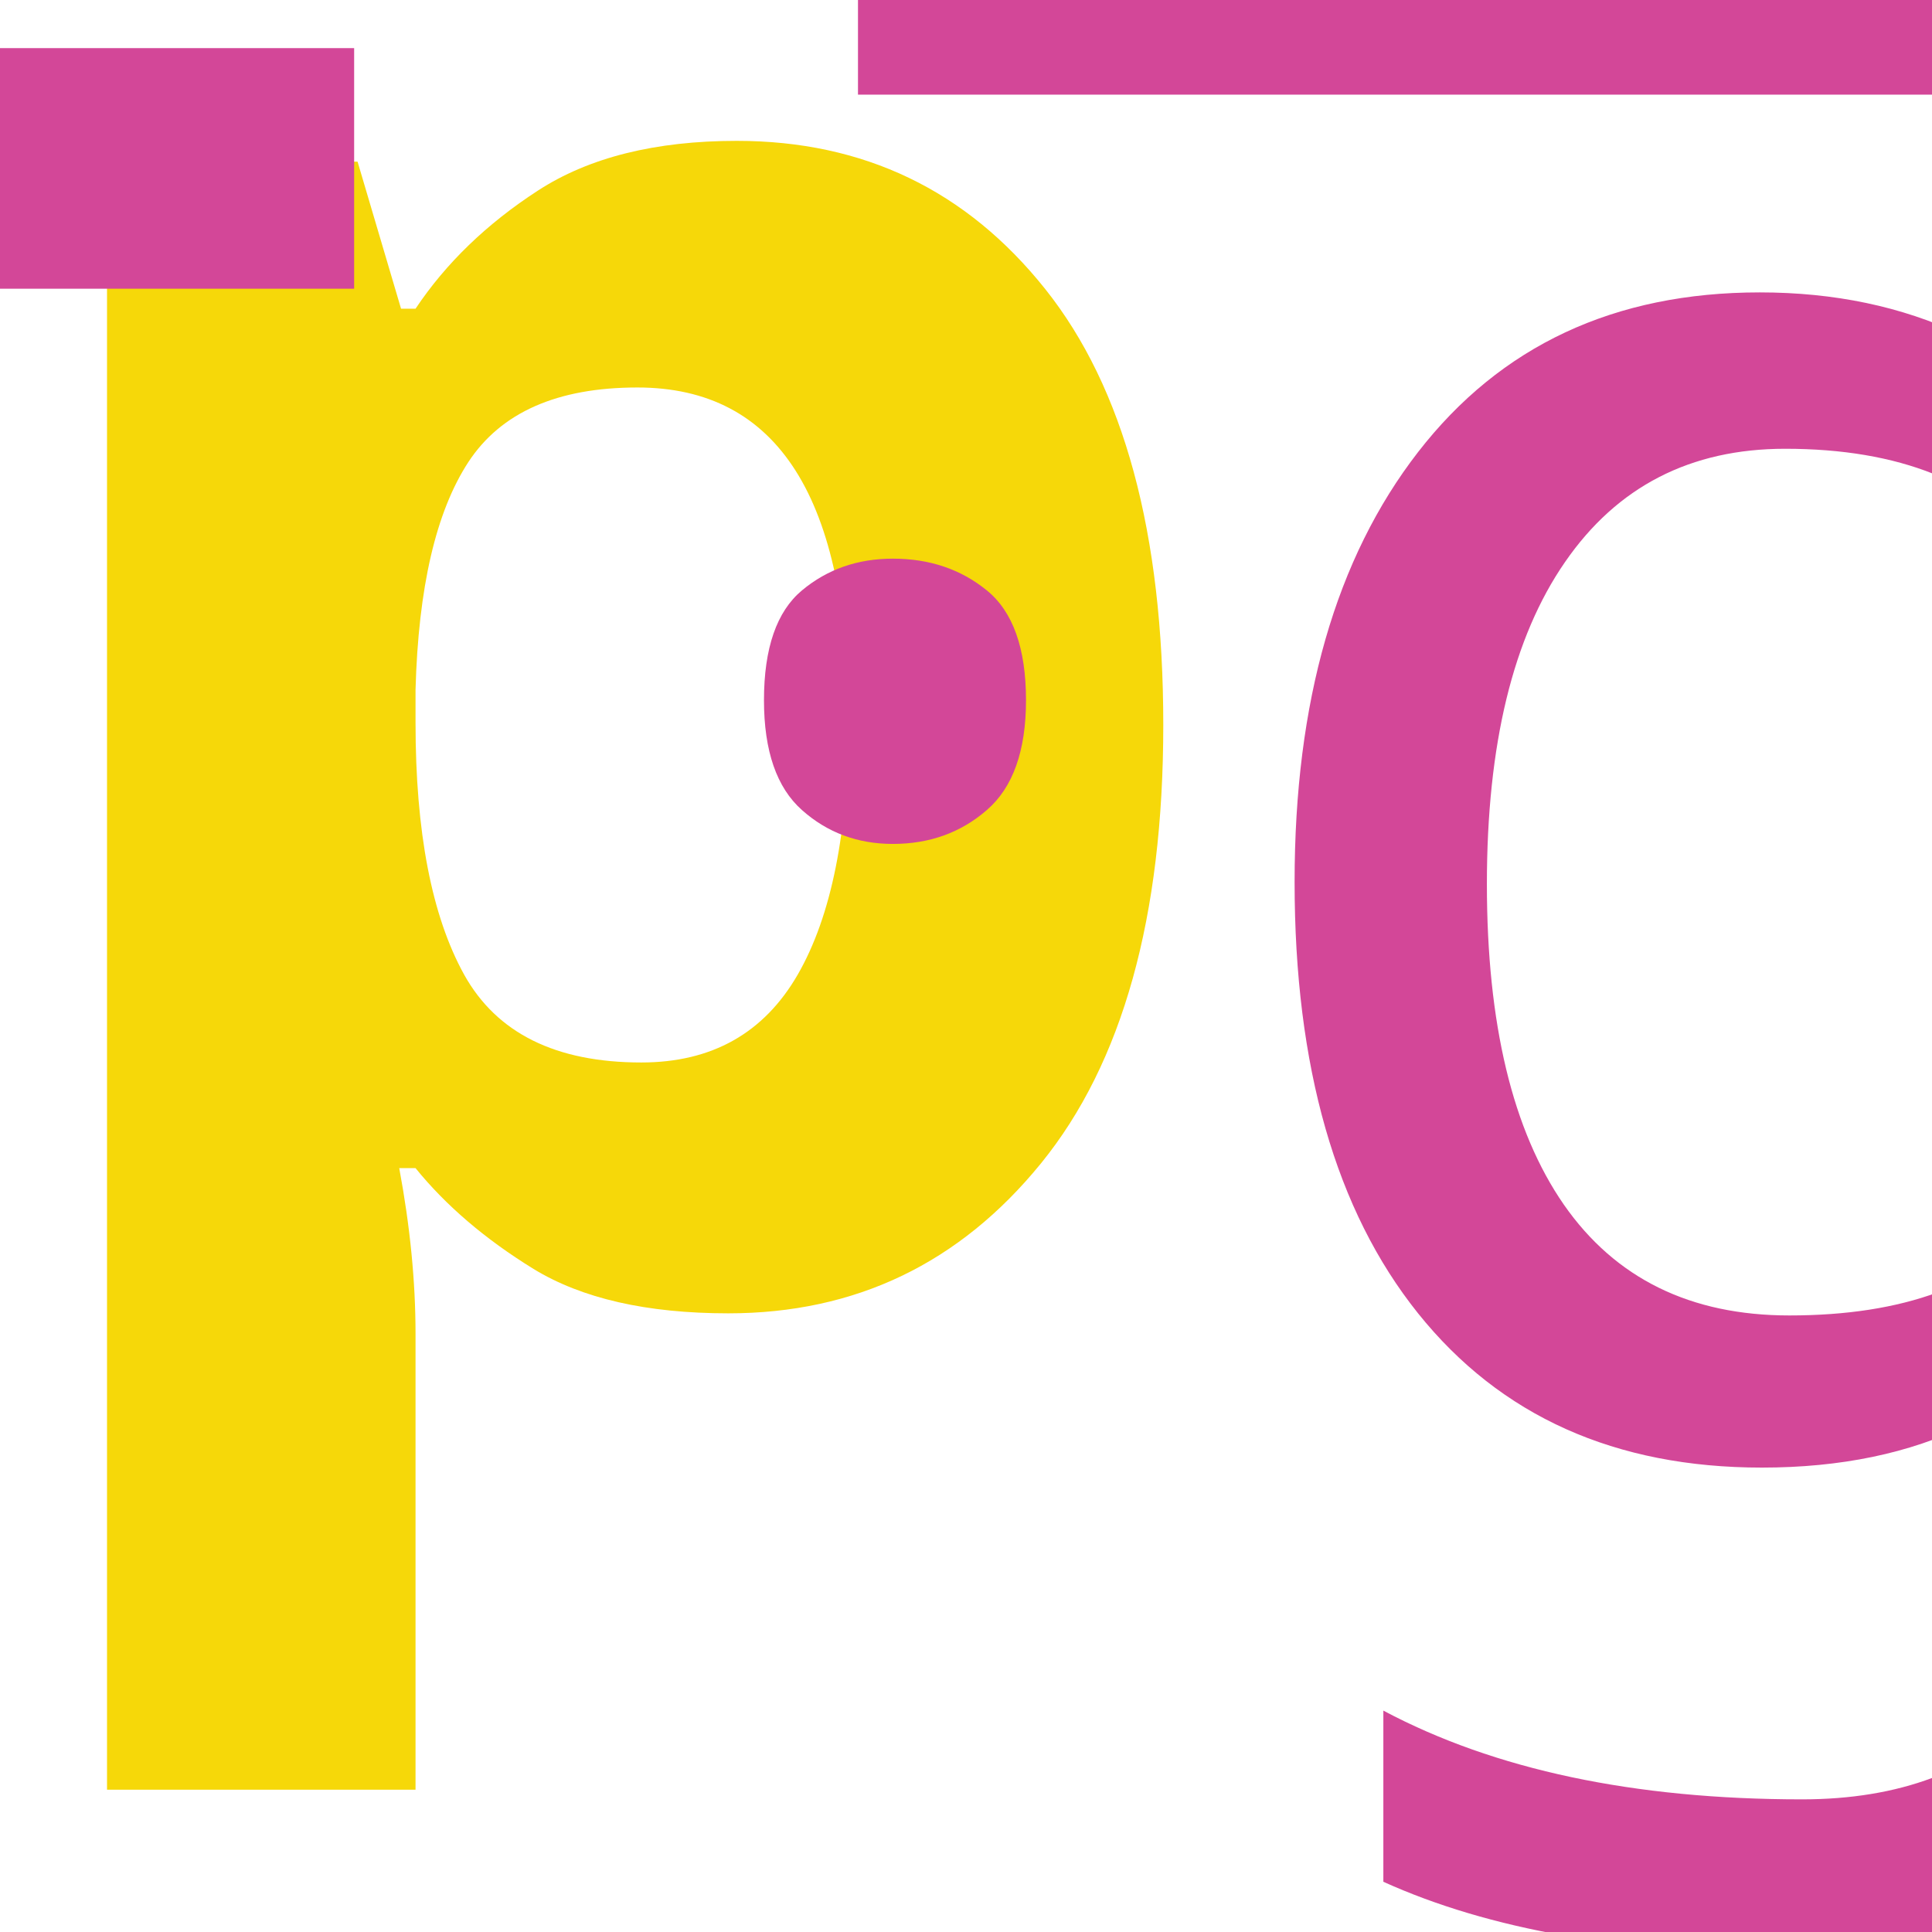
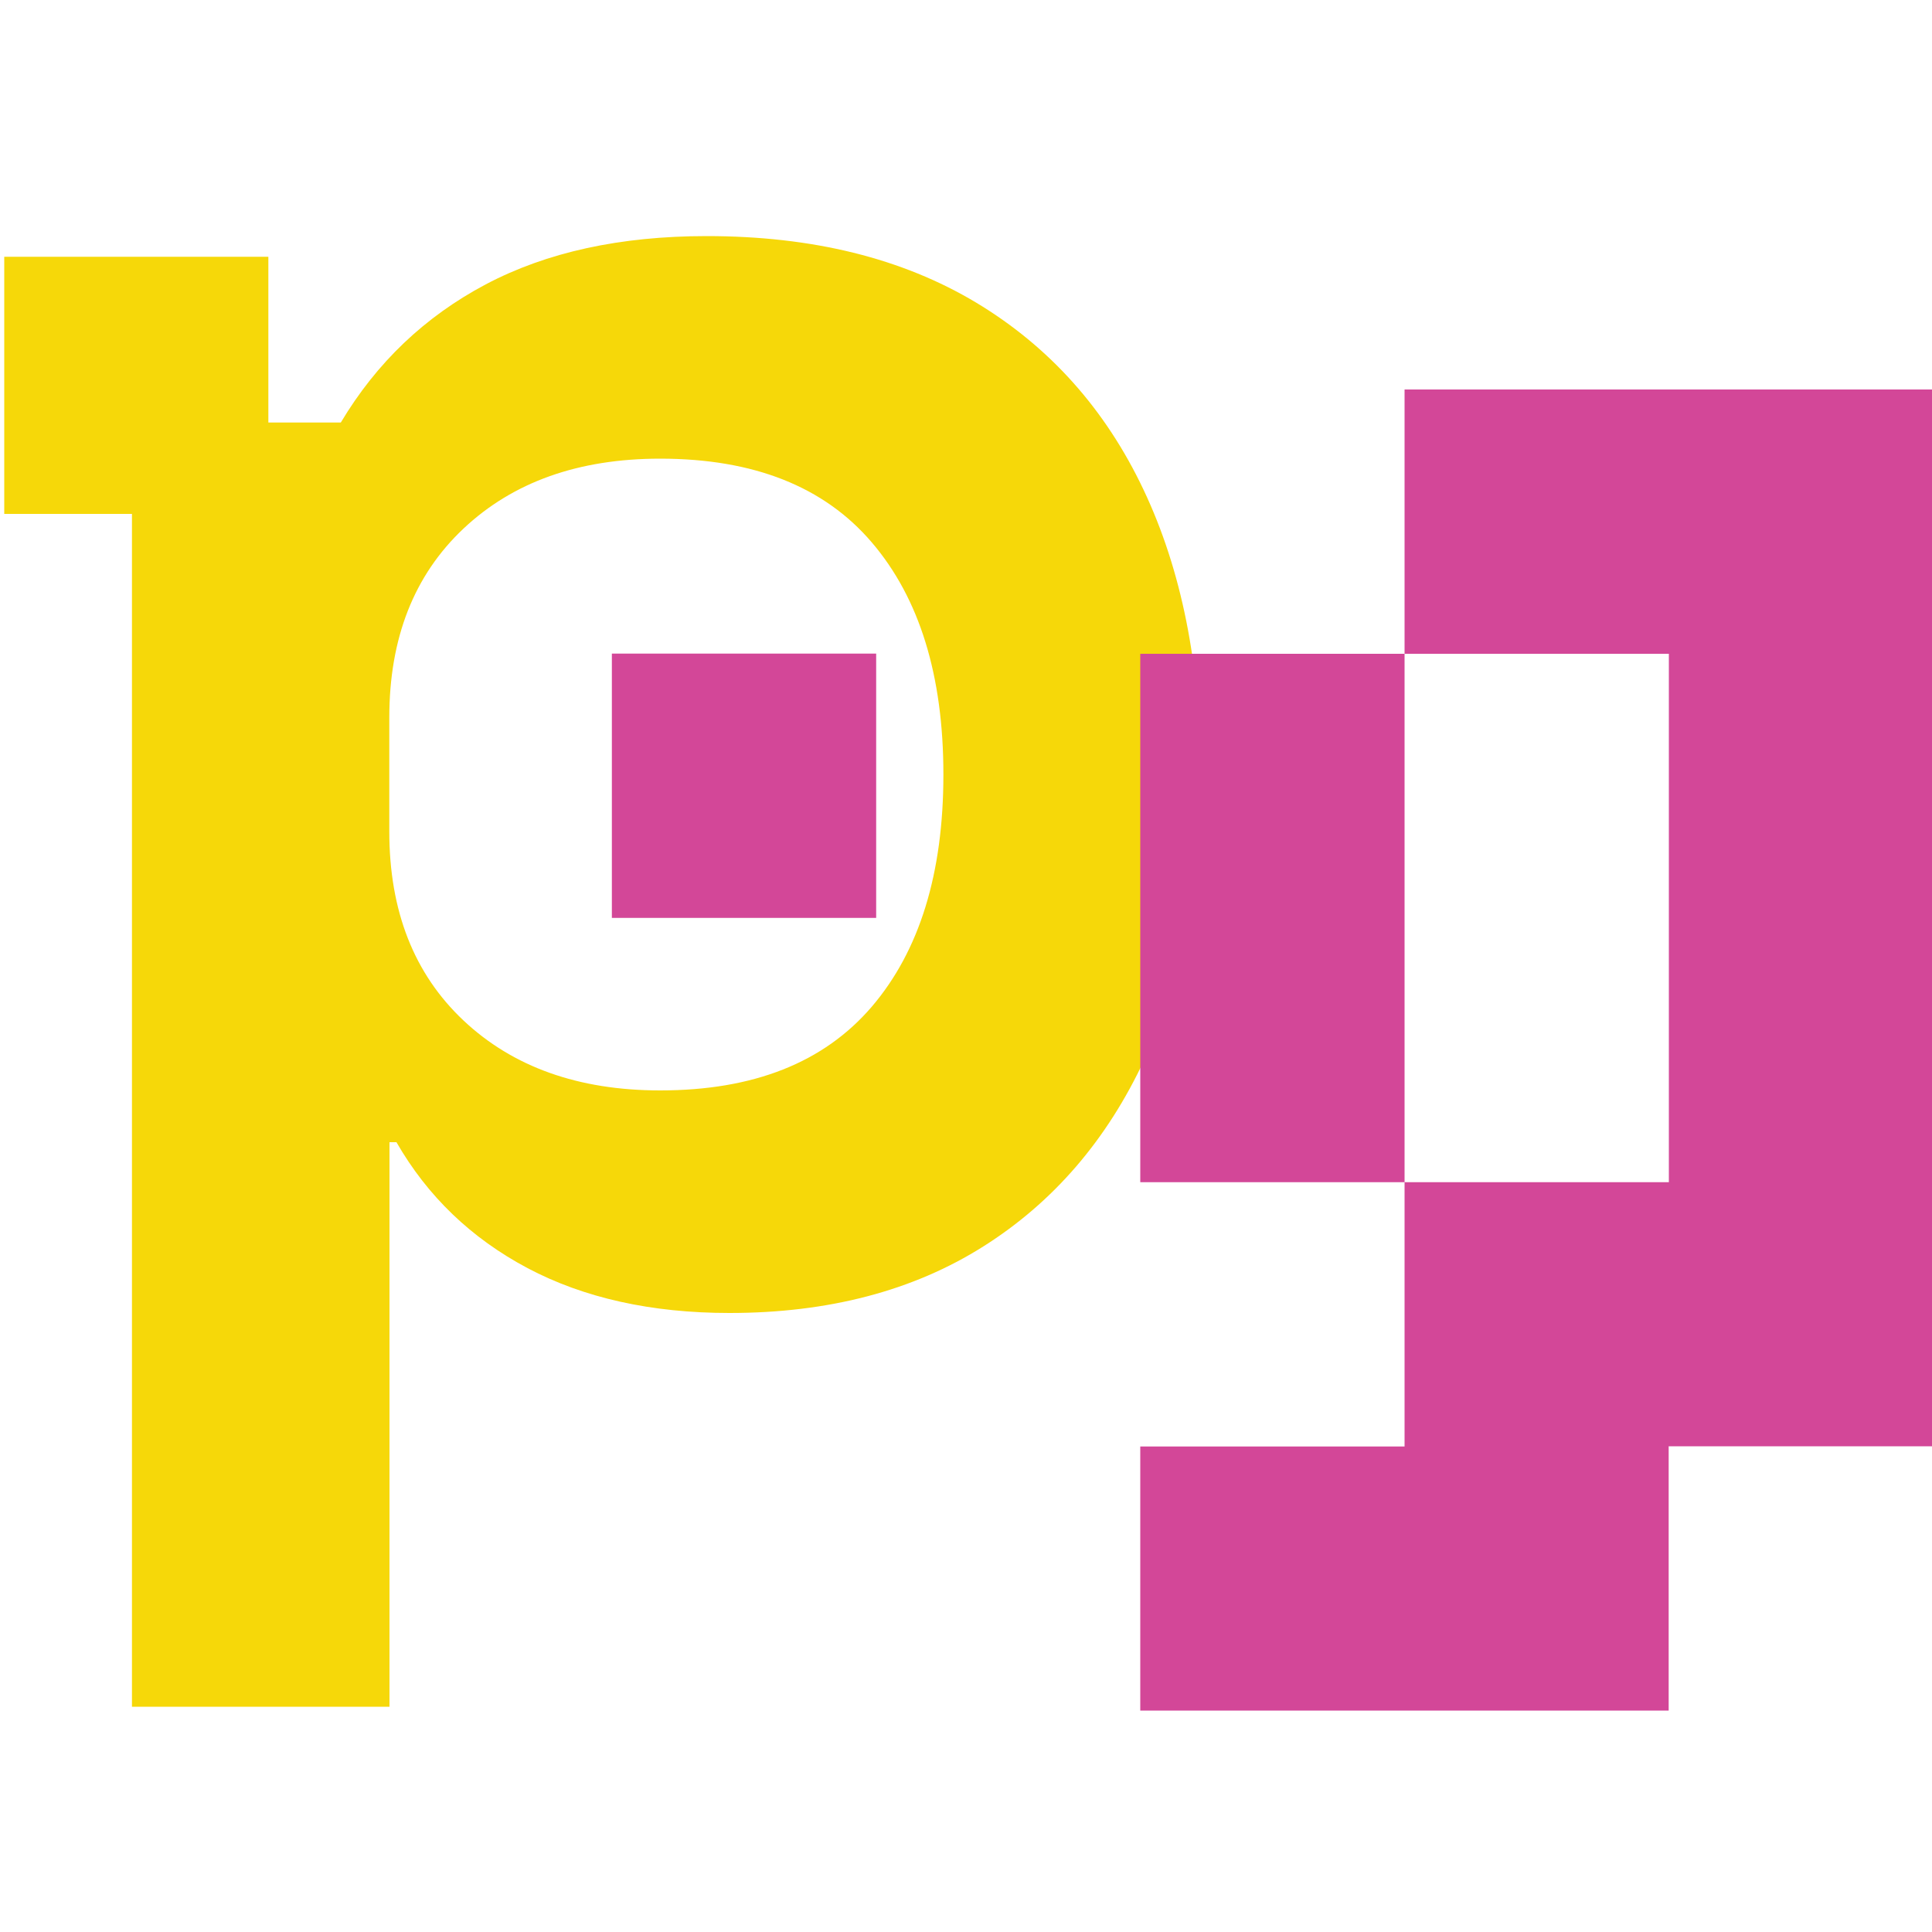
<svg xmlns="http://www.w3.org/2000/svg" id="Live" viewBox="0 0 100 100">
  <defs>
    <style>
      .cls-1 {
-         letter-spacing: -.12em;
-       }
- 
-       .cls-1, .cls-2, .cls-3, .cls-4 {
-         fill: #f6d809;
-       }
- 
-       .cls-5 {
-         font-size: 109.41px;
-       }
- 
-       .cls-5, .cls-6, .cls-7, .cls-8, .cls-9, .cls-10 {
        fill: #d34798;
      }

-       .cls-5, .cls-11, .cls-12, .cls-13 {
-         font-family: Tiny5-Regular, Tiny5;
+       .cls-1, .cls-2 {
+         stroke-width: 0px;
      }

      .cls-2 {
-         letter-spacing: -.12em;
-       }
- 
-       .cls-3 {
-         font-family: FunnelDisplay-SemiBold, 'Funnel Display';
-         font-size: 107.21px;
-         font-weight: 600;
-         letter-spacing: -.31em;
-       }
- 
-       .cls-7 {
-         letter-spacing: 0em;
-       }
- 
-       .cls-8 {
-         letter-spacing: 0em;
-       }
- 
-       .cls-11 {
-         font-size: 114.17px;
-       }
- 
-       .cls-9 {
-         letter-spacing: -.12em;
-       }
- 
-       .cls-4 {
-         letter-spacing: -.25em;
-       }
- 
-       .cls-10 {
-         letter-spacing: -.12em;
-       }
- 
-       .cls-12 {
-         font-size: 113.89px;
-       }
- 
-       .cls-13 {
-         font-size: 132.84px;
+         fill: #f6d809;
      }
    </style>
  </defs>
  <g id="p_._g_baselined_tight" data-name="p . g baselined tight">
-     <text transform="translate(-2.82 66.9)">
-       <tspan>
-         <tspan class="cls-3" x="0" y="0">p</tspan>
-         <tspan class="cls-5" x="34.49" y="7.97">·g</tspan>
-       </tspan>
-     </text>
-   </g>
-   <g id="more_than_int" data-name="more than int">
-     <text class="cls-11" transform="translate(-94.86 85.66)">
-       <tspan class="cls-1" x="0" y="0">&gt;</tspan>
-       <tspan class="cls-8" x="42.93" y="0">∫</tspan>
-     </text>
-   </g>
-   <g id="more_than_sum" data-name="more than sum">
-     <text class="cls-12" transform="translate(-14.38 -16.96)">
-       <tspan class="cls-9" x="0" y="0"> </tspan>
-       <tspan class="cls-2" x="14.46" y="0">&gt;</tspan>
-       <tspan class="cls-6" x="57.4" y="0">∑</tspan>
-     </text>
-   </g>
-   <g id="more_than_tight" data-name="more than tight">
-     <text class="cls-13" transform="translate(-118.74 -10.54)">
-       <tspan class="cls-10" x="0" y="0"> </tspan>
-       <tspan class="cls-4" x="16.87" y="0">&gt;</tspan>
-       <tspan class="cls-7" x="50.21" y="0">∑</tspan>
-     </text>
+     <g>
+       <path class="cls-2" d="m6.83,88.34V26.6H.22v-13.31h13.67v8.58h3.75c1.85-3.1,4.35-5.48,7.5-7.15,3.16-1.67,6.97-2.5,11.44-2.5,5.48,0,10.12,1.15,13.94,3.44,3.81,2.29,6.7,5.53,8.67,9.69s2.95,9.08,2.95,14.74-.97,10.57-2.9,14.74c-1.94,4.17-4.72,7.4-8.35,9.69-3.63,2.29-8.01,3.44-13.13,3.44-4.05,0-7.54-.78-10.45-2.32-2.92-1.55-5.18-3.72-6.79-6.52h-.36v29.22H6.83Zm27.34-31.9c4.83,0,8.47-1.44,10.95-4.33,2.47-2.89,3.71-6.89,3.71-12.02s-1.24-9.13-3.71-12.02c-2.47-2.89-6.12-4.33-10.95-4.33-4.23,0-7.62,1.21-10.18,3.62-2.56,2.41-3.84,5.67-3.84,9.78v5.9c0,4.11,1.28,7.37,3.84,9.78,2.56,2.41,5.96,3.62,10.18,3.62Z" />
+       <path class="cls-1" d="m31.67,47.51v-13.68h13.68v13.68h-13.68Z" />
+       <path class="cls-1" d="m59.02,74.87h13.68v-13.68h-13.68v-27.35h13.68v27.35h13.68v-27.35h-13.68v-13.68h27.35v54.7h-13.68v13.68h-27.35v-13.68Z" />
+     </g>
  </g>
</svg>
